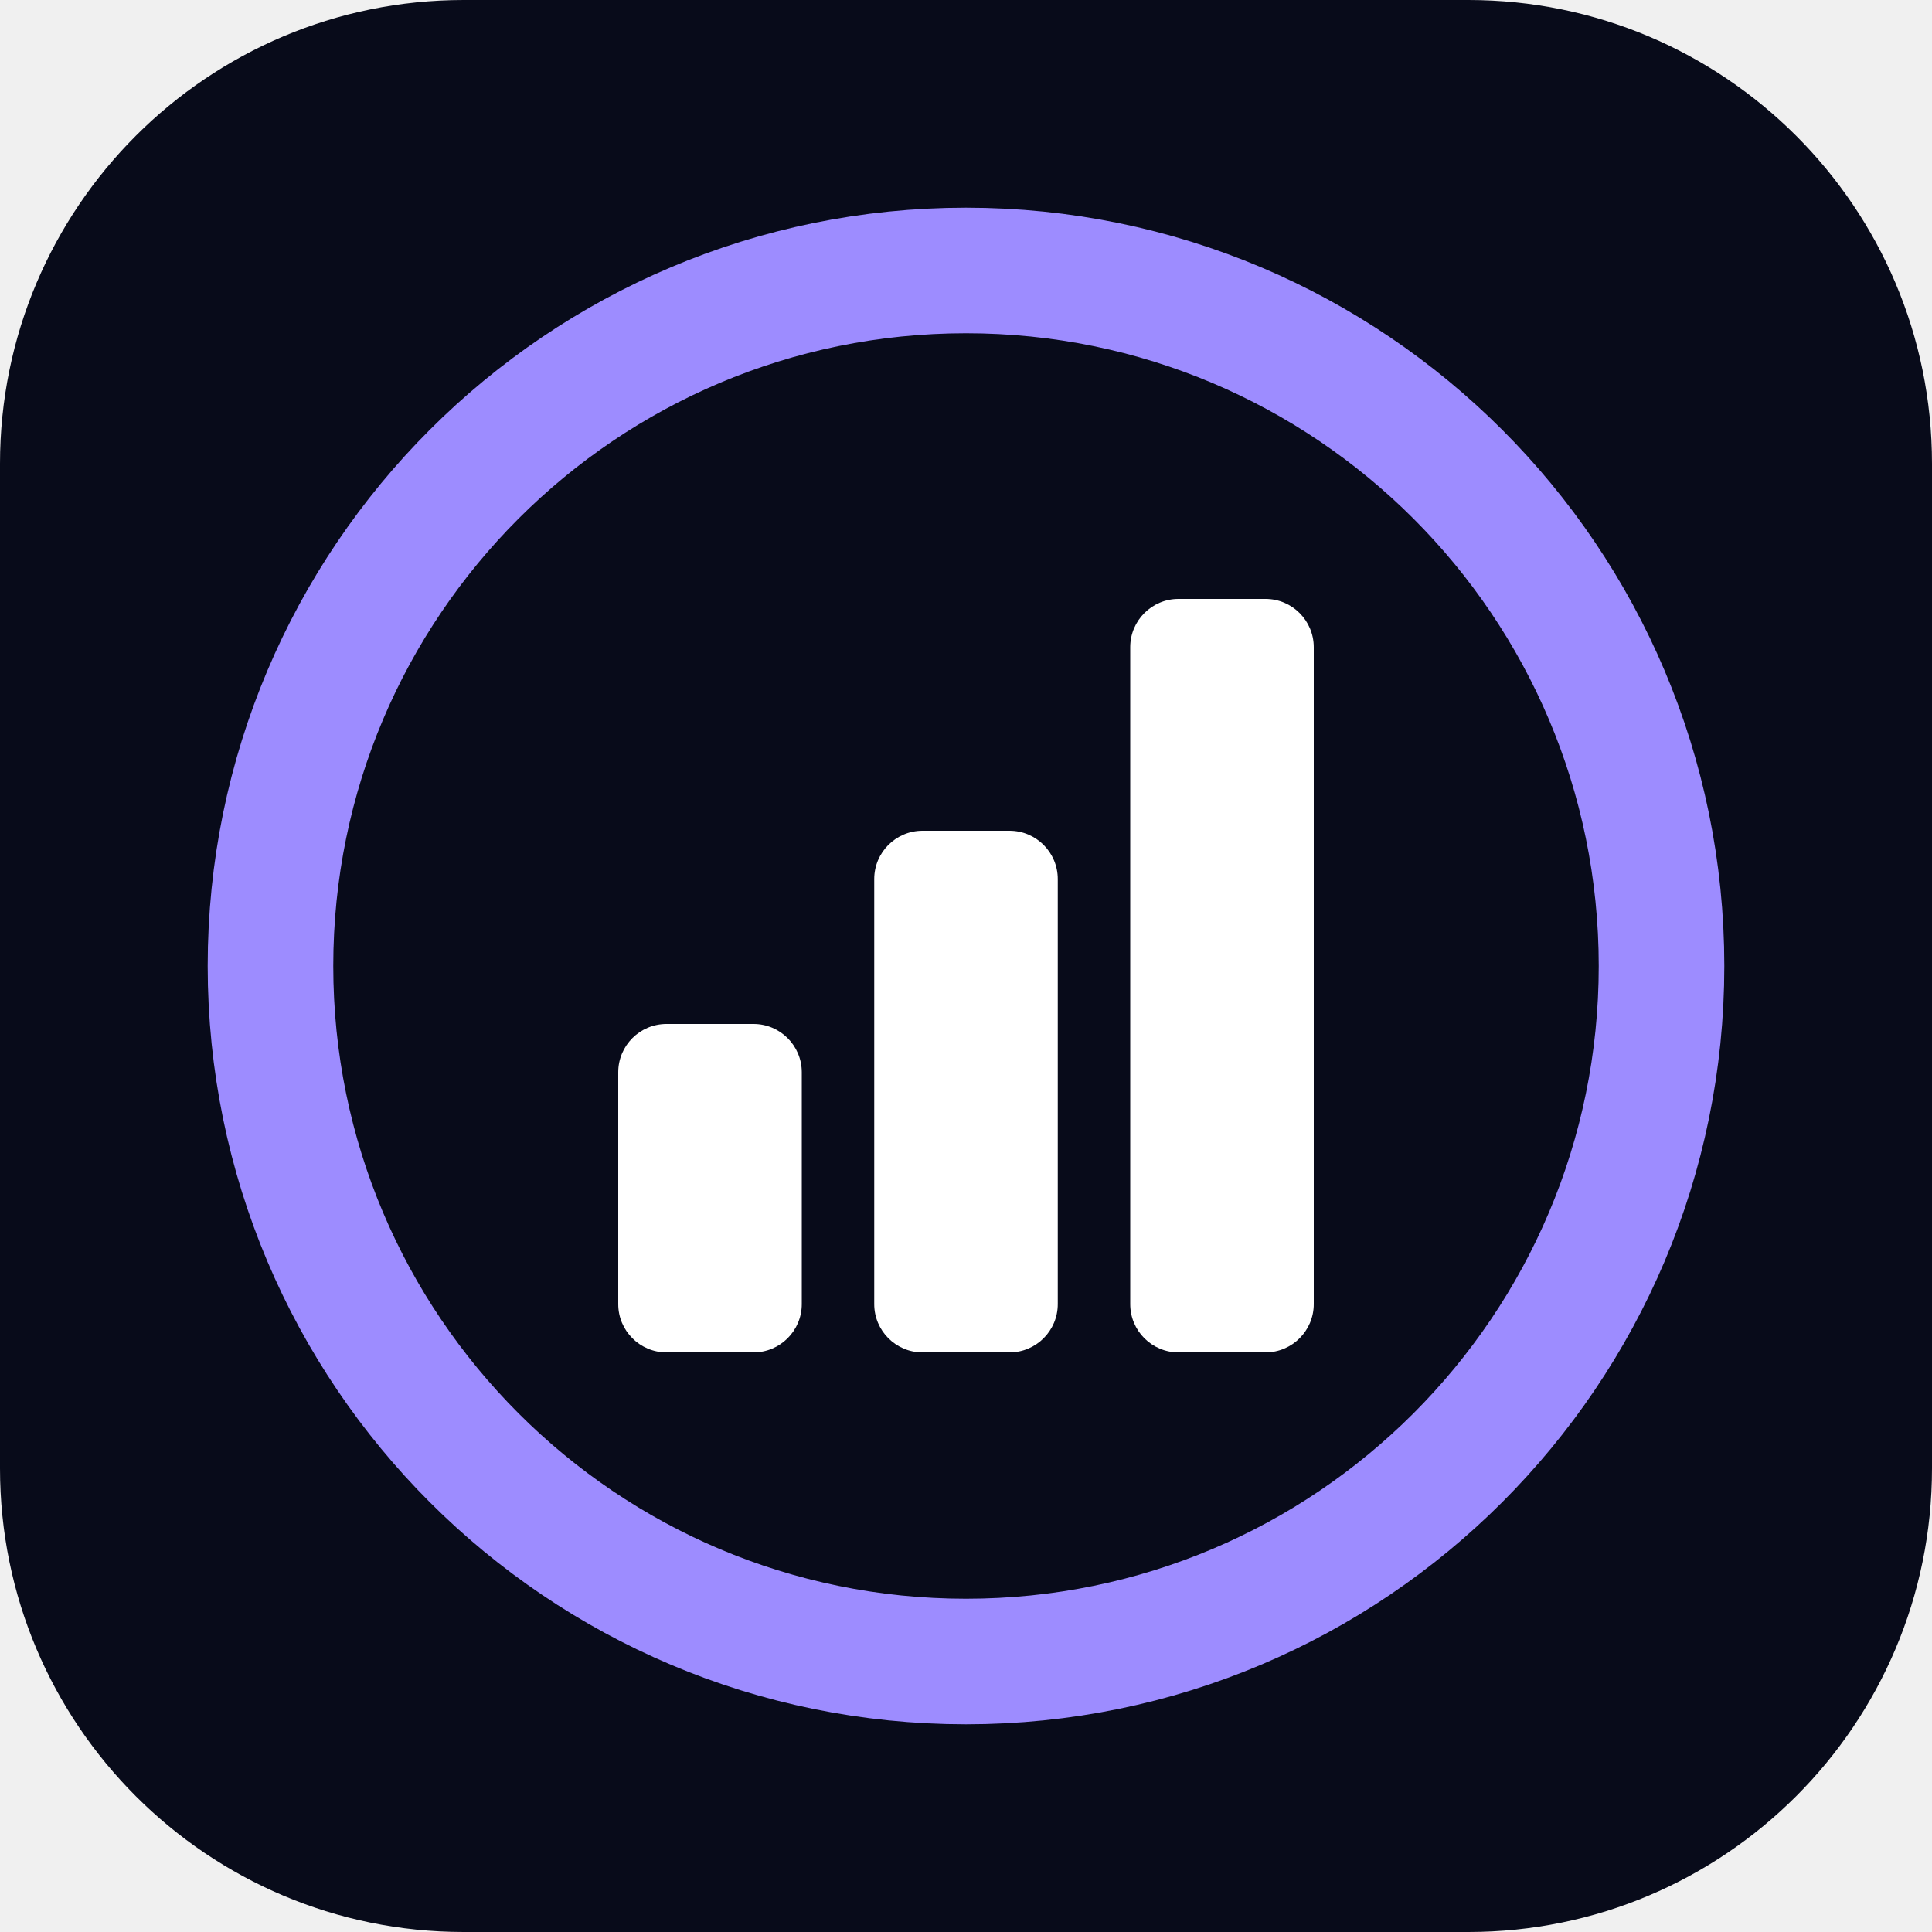
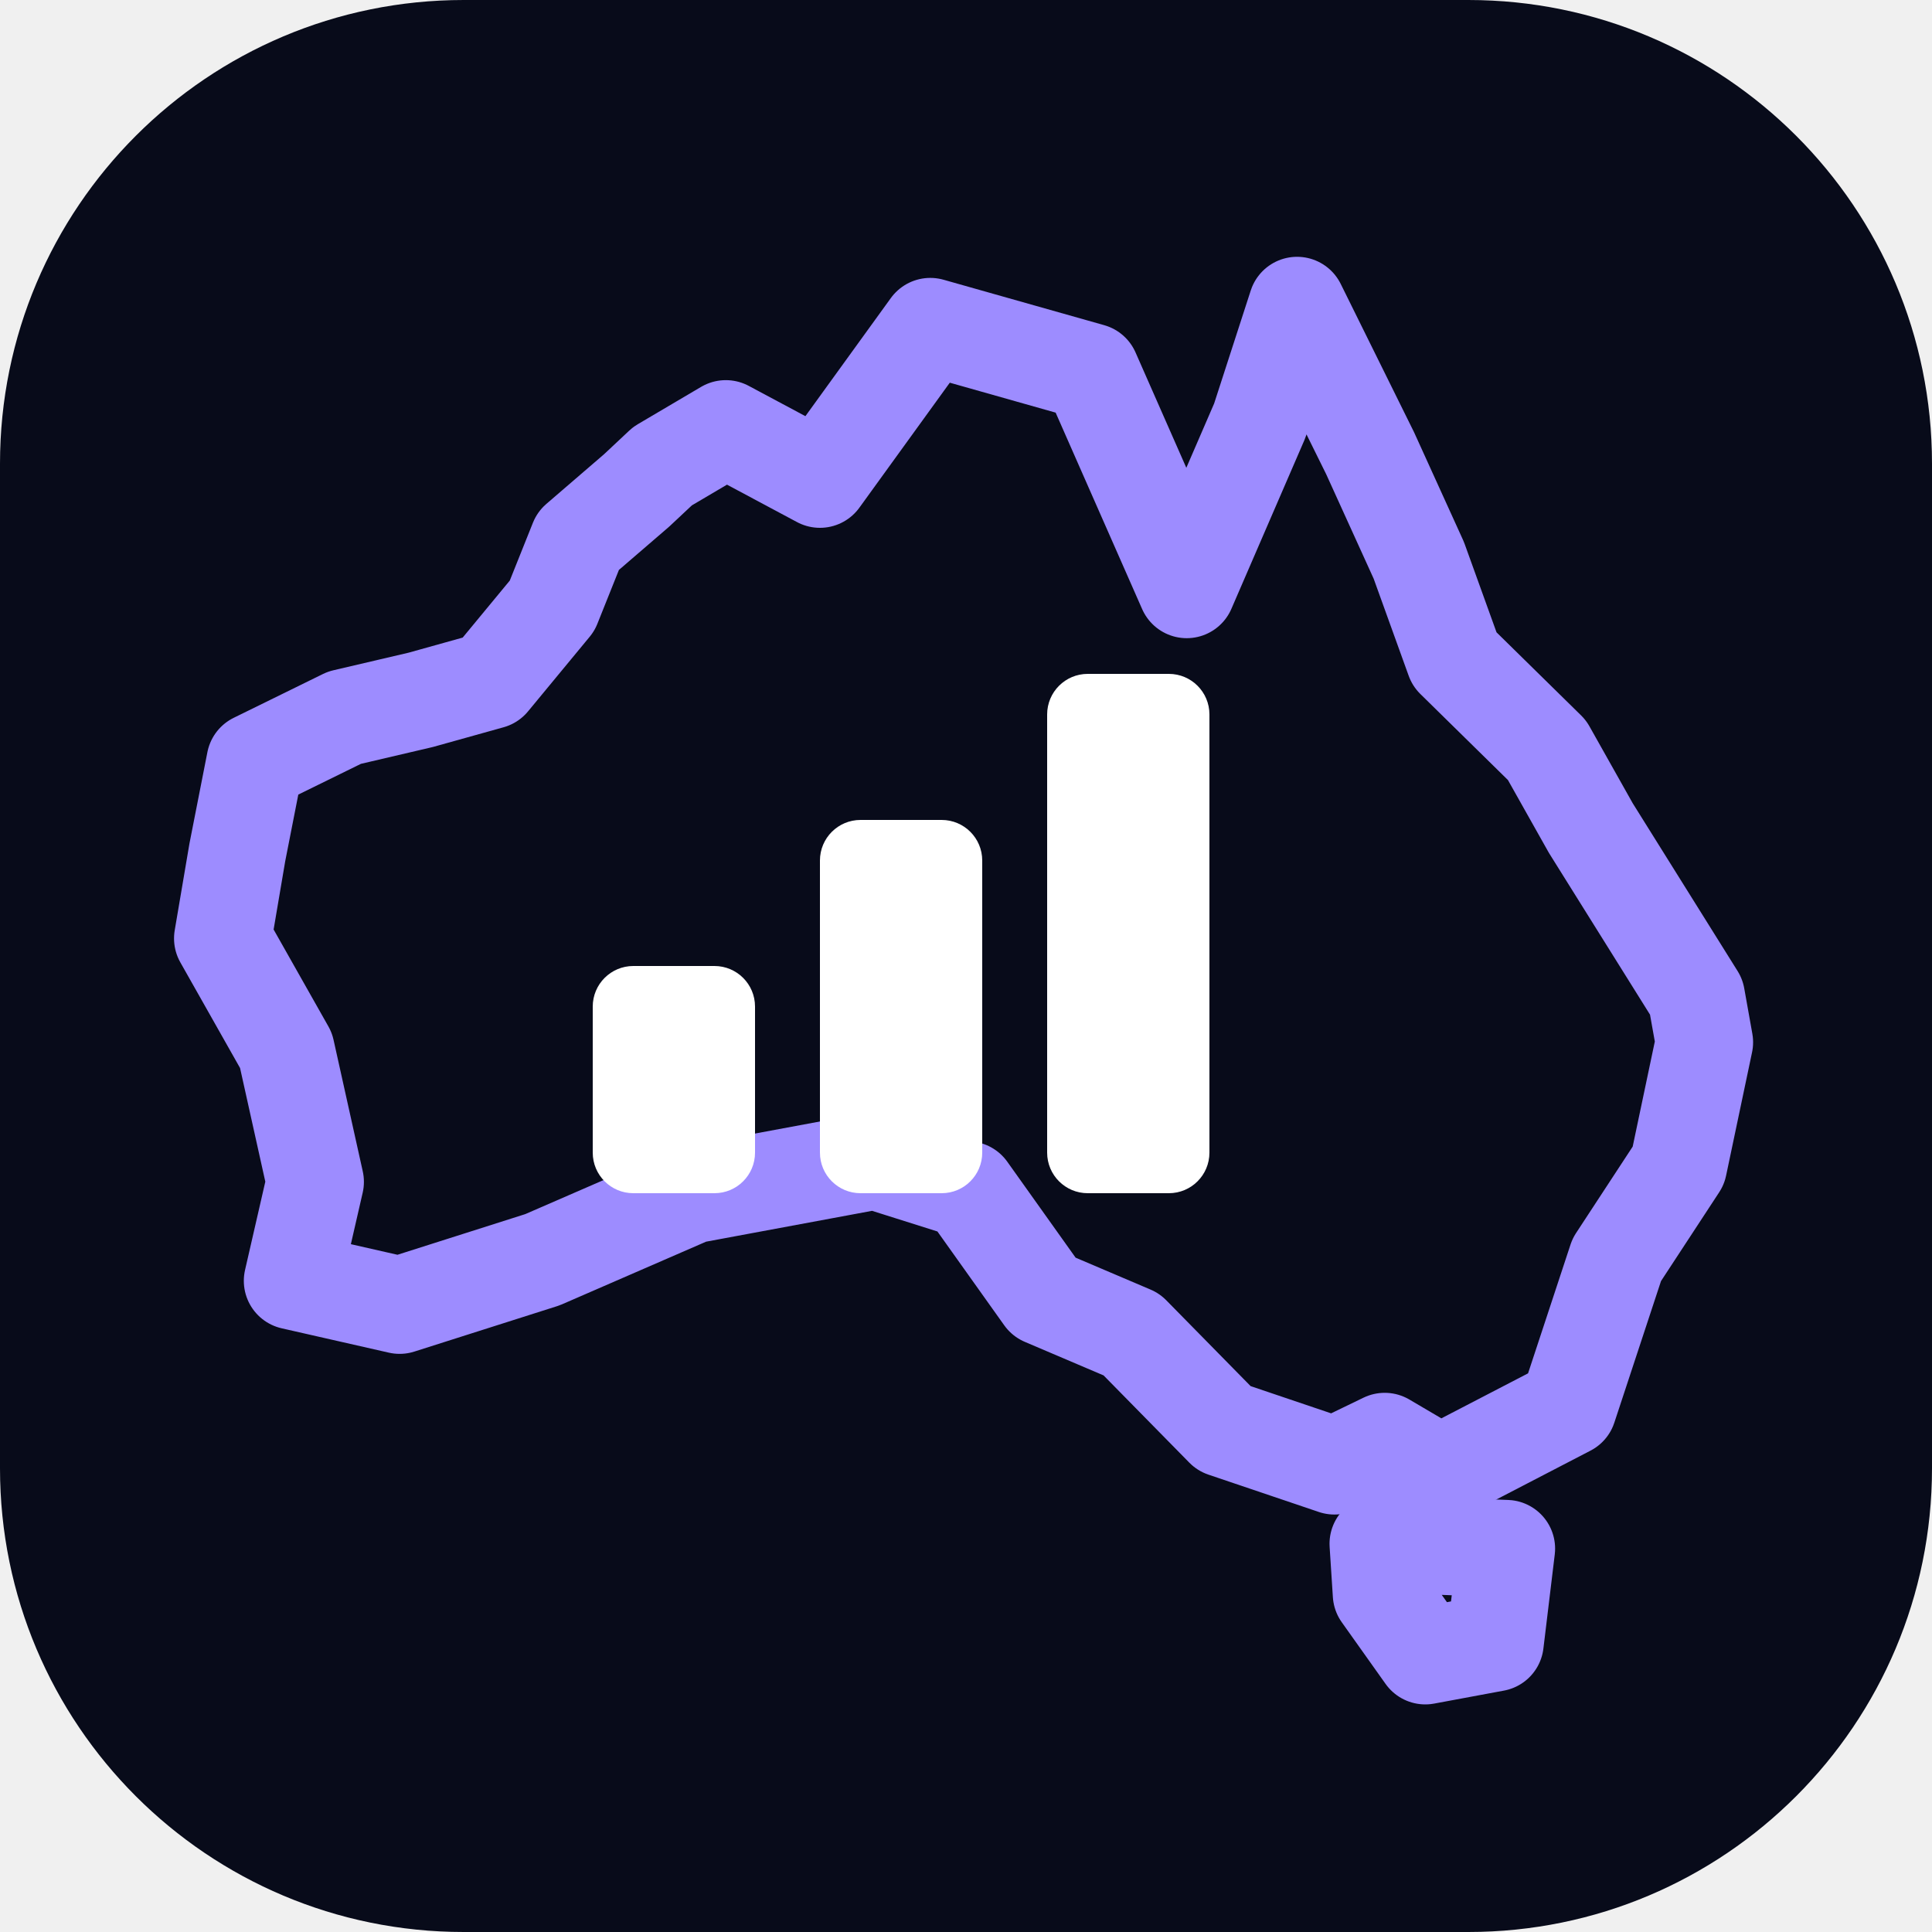
<svg xmlns="http://www.w3.org/2000/svg" viewBox="0 0 100 100">
  <rect width="100" height="100" rx="24" fill="#080b1a" />
-   <circle cx="50" cy="50" r="36" fill="none" stroke="#9d8cff" stroke-width="6.5" />
-   <rect x="32" y="53" width="9.5" height="17" rx="2.5" fill="#fff" />
-   <rect x="45.25" y="43" width="9.5" height="27" rx="2.5" fill="#fff" />
-   <rect x="58.5" y="31" width="9.5" height="39" rx="2.5" fill="#fff" />
+   <g transform="translate(8 8) scale(0.84)">
+     <polygon points="35.2,16.9 41.0,20.0 47.8,10.6 57.7,13.4 63.6,26.8 68.1,16.4 70.4,9.3 74.9,18.4 77.9,25.0 80.1,31.1 85.8,36.7 88.5,41.5 95.0,51.9 95.5,54.7 93.9,62.3 90.1,68.1 87.1,77.2 79.2,81.3 75.8,79.3 72.7,80.8 65.9,78.5 60.2,72.7 54.8,70.4 50.1,63.8 44.4,62.0 33.1,64.1 23.9,68.1 15.1,70.9 8.5,69.4 9.9,63.3 8.1,55.2 4.2,48.3 5.1,43.0 6.2,37.4 11.7,34.7 16.4,33.6 20.7,32.4 24.5,27.8 26.1,23.8 29.7,20.7 31.3,19.2" fill="none" stroke="#9d8cff" stroke-width="6" stroke-linejoin="round" />
+     <polygon points="75.4,85.6 83.3,85.9 82.6,91.7 78.3,92.5 75.6,88.7" fill="none" stroke="#9d8cff" stroke-width="6" stroke-linejoin="round" />
+     <rect x="27" y="50" width="10" height="14" rx="2.5" fill="#fff" />
+     <rect x="41" y="41" width="10" height="23" rx="2.5" fill="#fff" />
+     <rect x="55" y="32" width="10" height="32" rx="2.5" fill="#fff" />
+   </g>
</svg>
